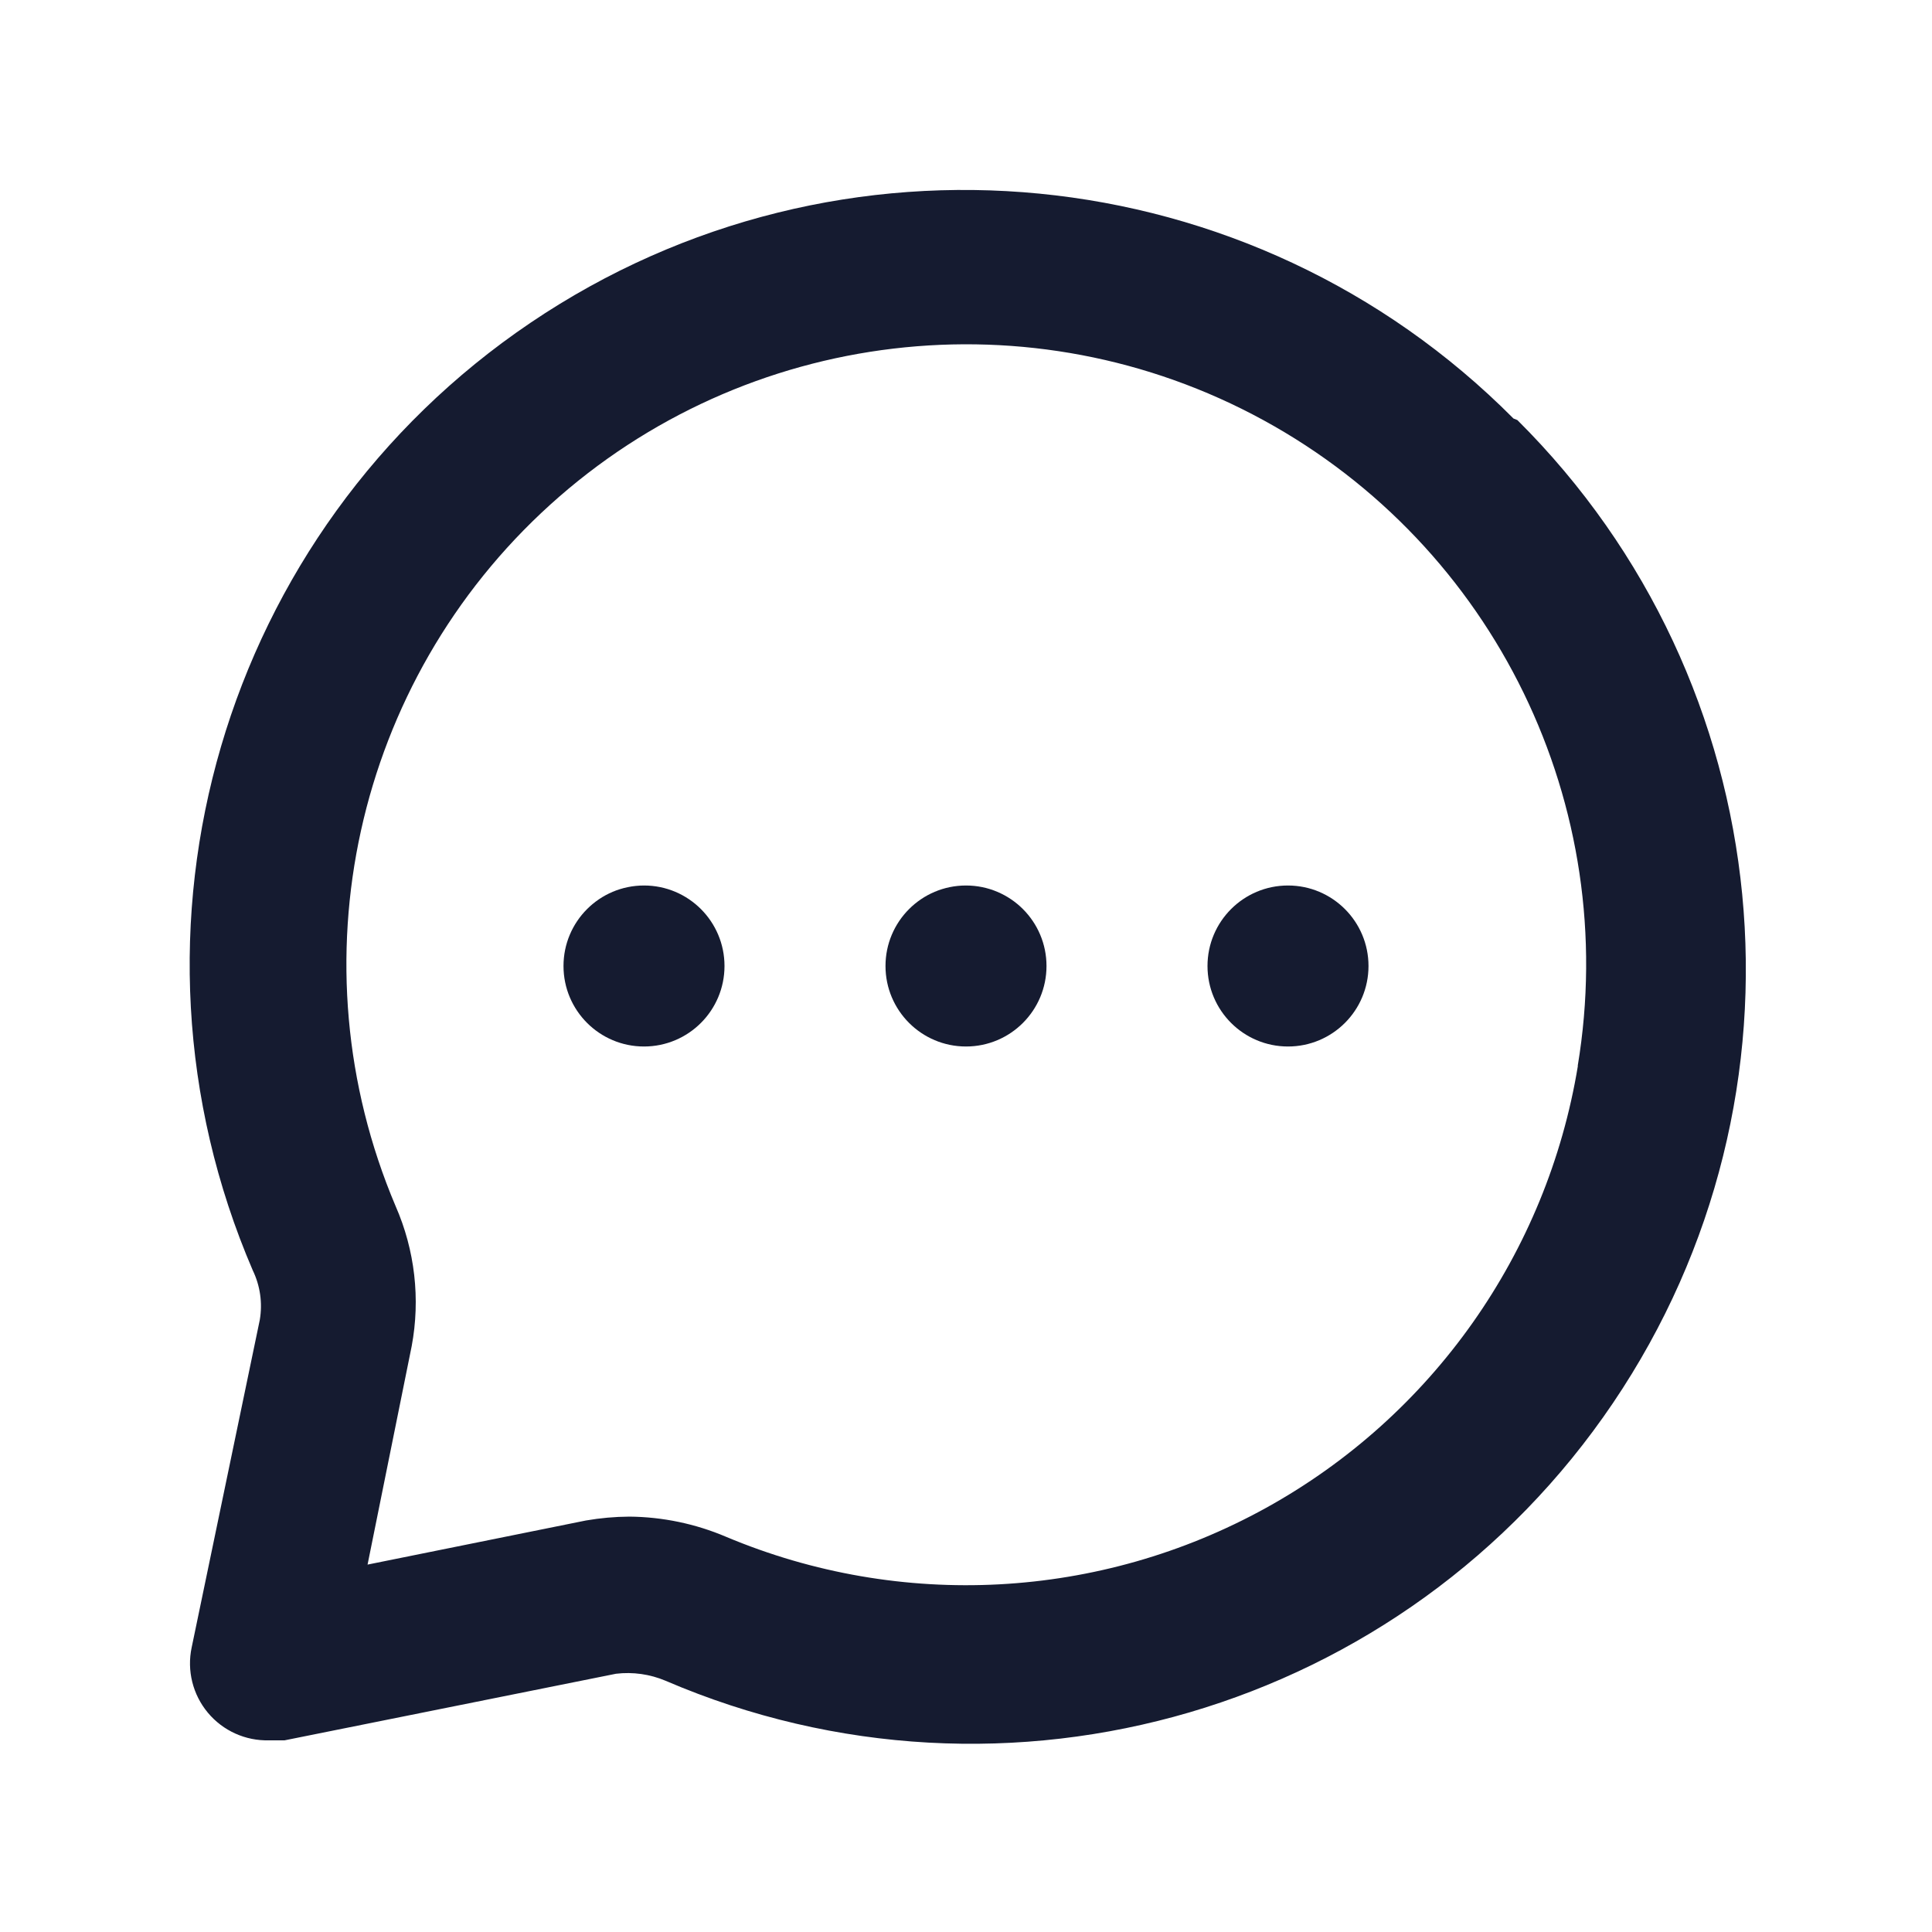
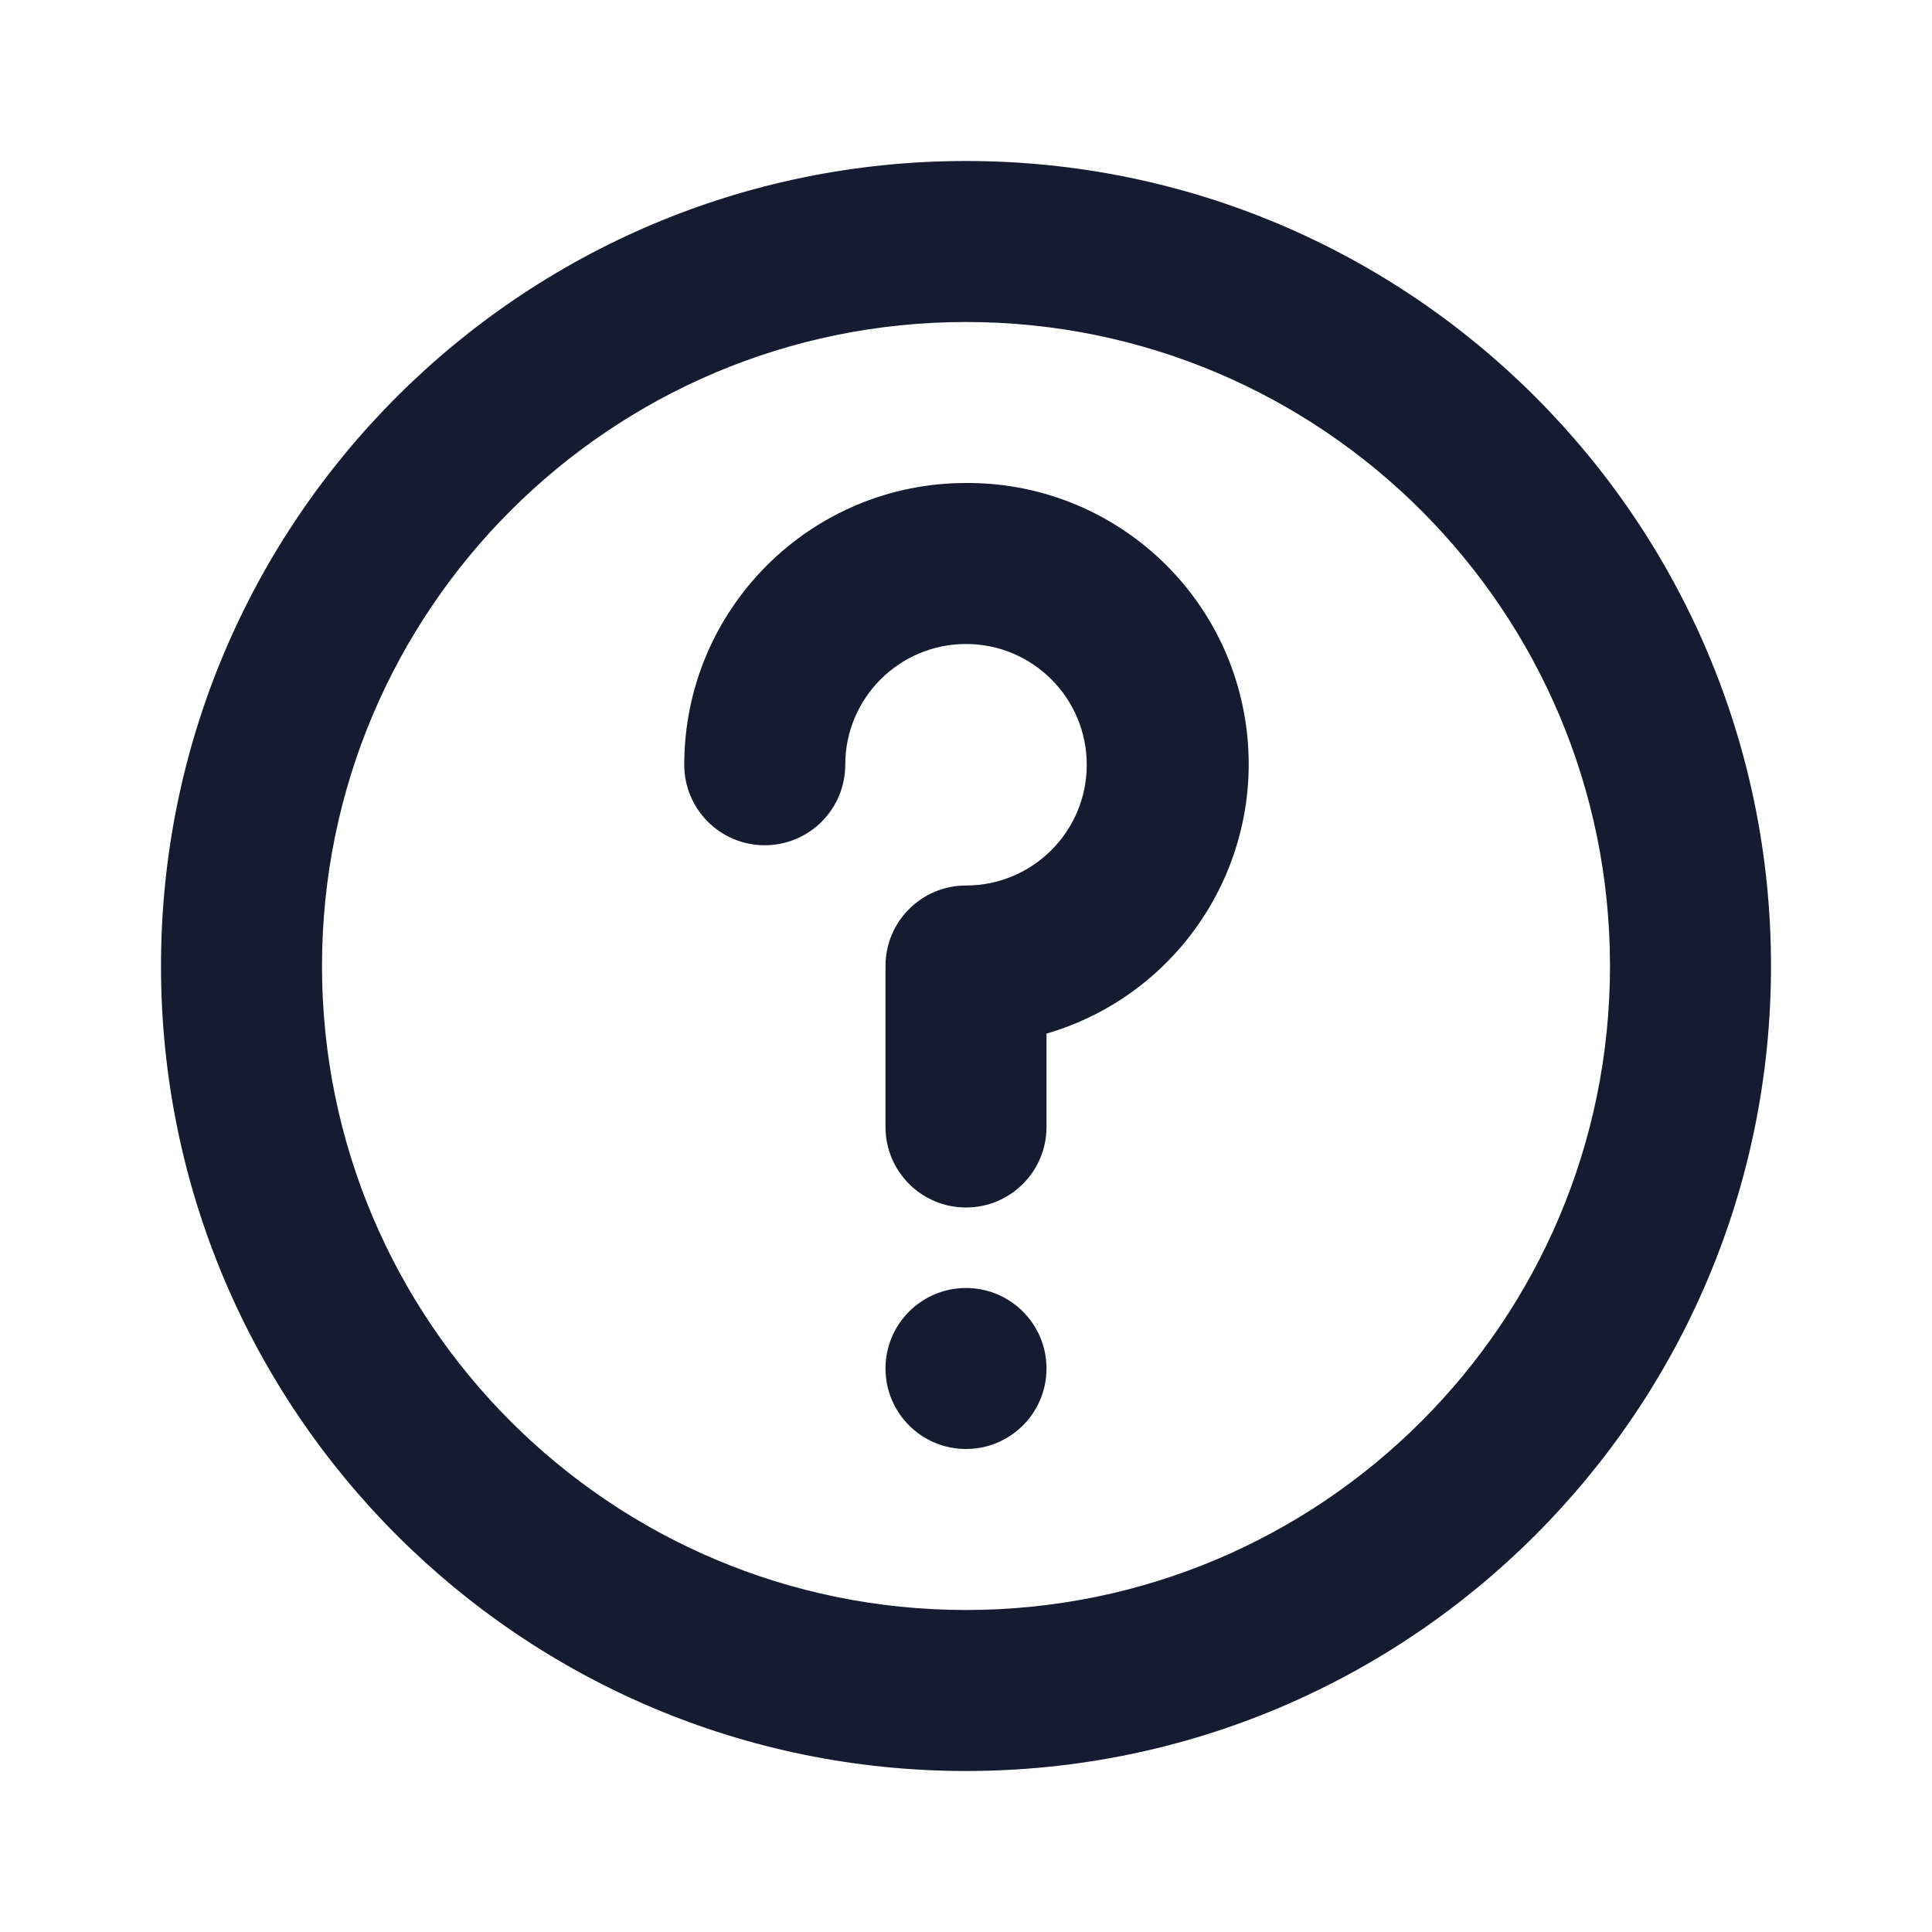
<svg xmlns="http://www.w3.org/2000/svg" width="24" height="24" viewBox="0 0 24 24">
  <defs>
-     <style>.a,.b{fill:#151b30;}.b{opacity:0;}</style>
+     <style>.a,.b{fill:#151b30;}.a{opacity:0;}</style>
  </defs>
-   <g transform="translate(0.38 0.38)">
-     <g transform="translate(-0.38 -0.38)">
-       <circle class="a" cx="1" cy="1" r="1" transform="translate(11 11)" />
-       <circle class="a" cx="1" cy="1" r="1" transform="translate(15 11)" />
-       <circle class="a" cx="1" cy="1" r="1" transform="translate(7 11)" />
-       <path class="a" d="M18.42,4.818A9.62,9.62,0,0,0,2.759,15.4a1.02,1.02,0,0,1,.087.616L2,20.084a.956.956,0,0,0,.962,1.154h.192l4.117-.827a1.212,1.212,0,0,1,.616.087A9.62,9.62,0,0,0,18.468,4.837Zm.8,8.042A7.7,7.7,0,0,1,8.637,18.709a3.136,3.136,0,0,0-1.2-.25,3.3,3.3,0,0,0-.539.048l-2.713.548.548-2.713a2.973,2.973,0,0,0-.2-1.741A7.7,7.7,0,1,1,19.218,12.86Z" transform="translate(0.381 0.381)" />
-       <rect class="b" width="24" height="24" transform="translate(0 0)" />
-     </g>
-   </g>
+   <rect class="a" width="24" height="24" transform="translate(24 24) rotate(180)" />
+   <path class="b" d="M12,2A10,10,0,1,0,22,12,10,10,0,0,0,12,2Zm0,18a8,8,0,1,1,8-8A8,8,0,0,1,12,20Z" />
+   <path class="b" d="M12,6A3.5,3.5,0,0,0,8.5,9.5a1,1,0,1,0,2,0A1.5,1.5,0,1,1,12,11a1,1,0,0,0-1,1v2a1,1,0,0,0,2,0V12.84A3.49,3.49,0,0,0,12,6Z" />
+   <circle class="b" cx="1" cy="1" r="1" transform="translate(11 16)" />
</svg>
